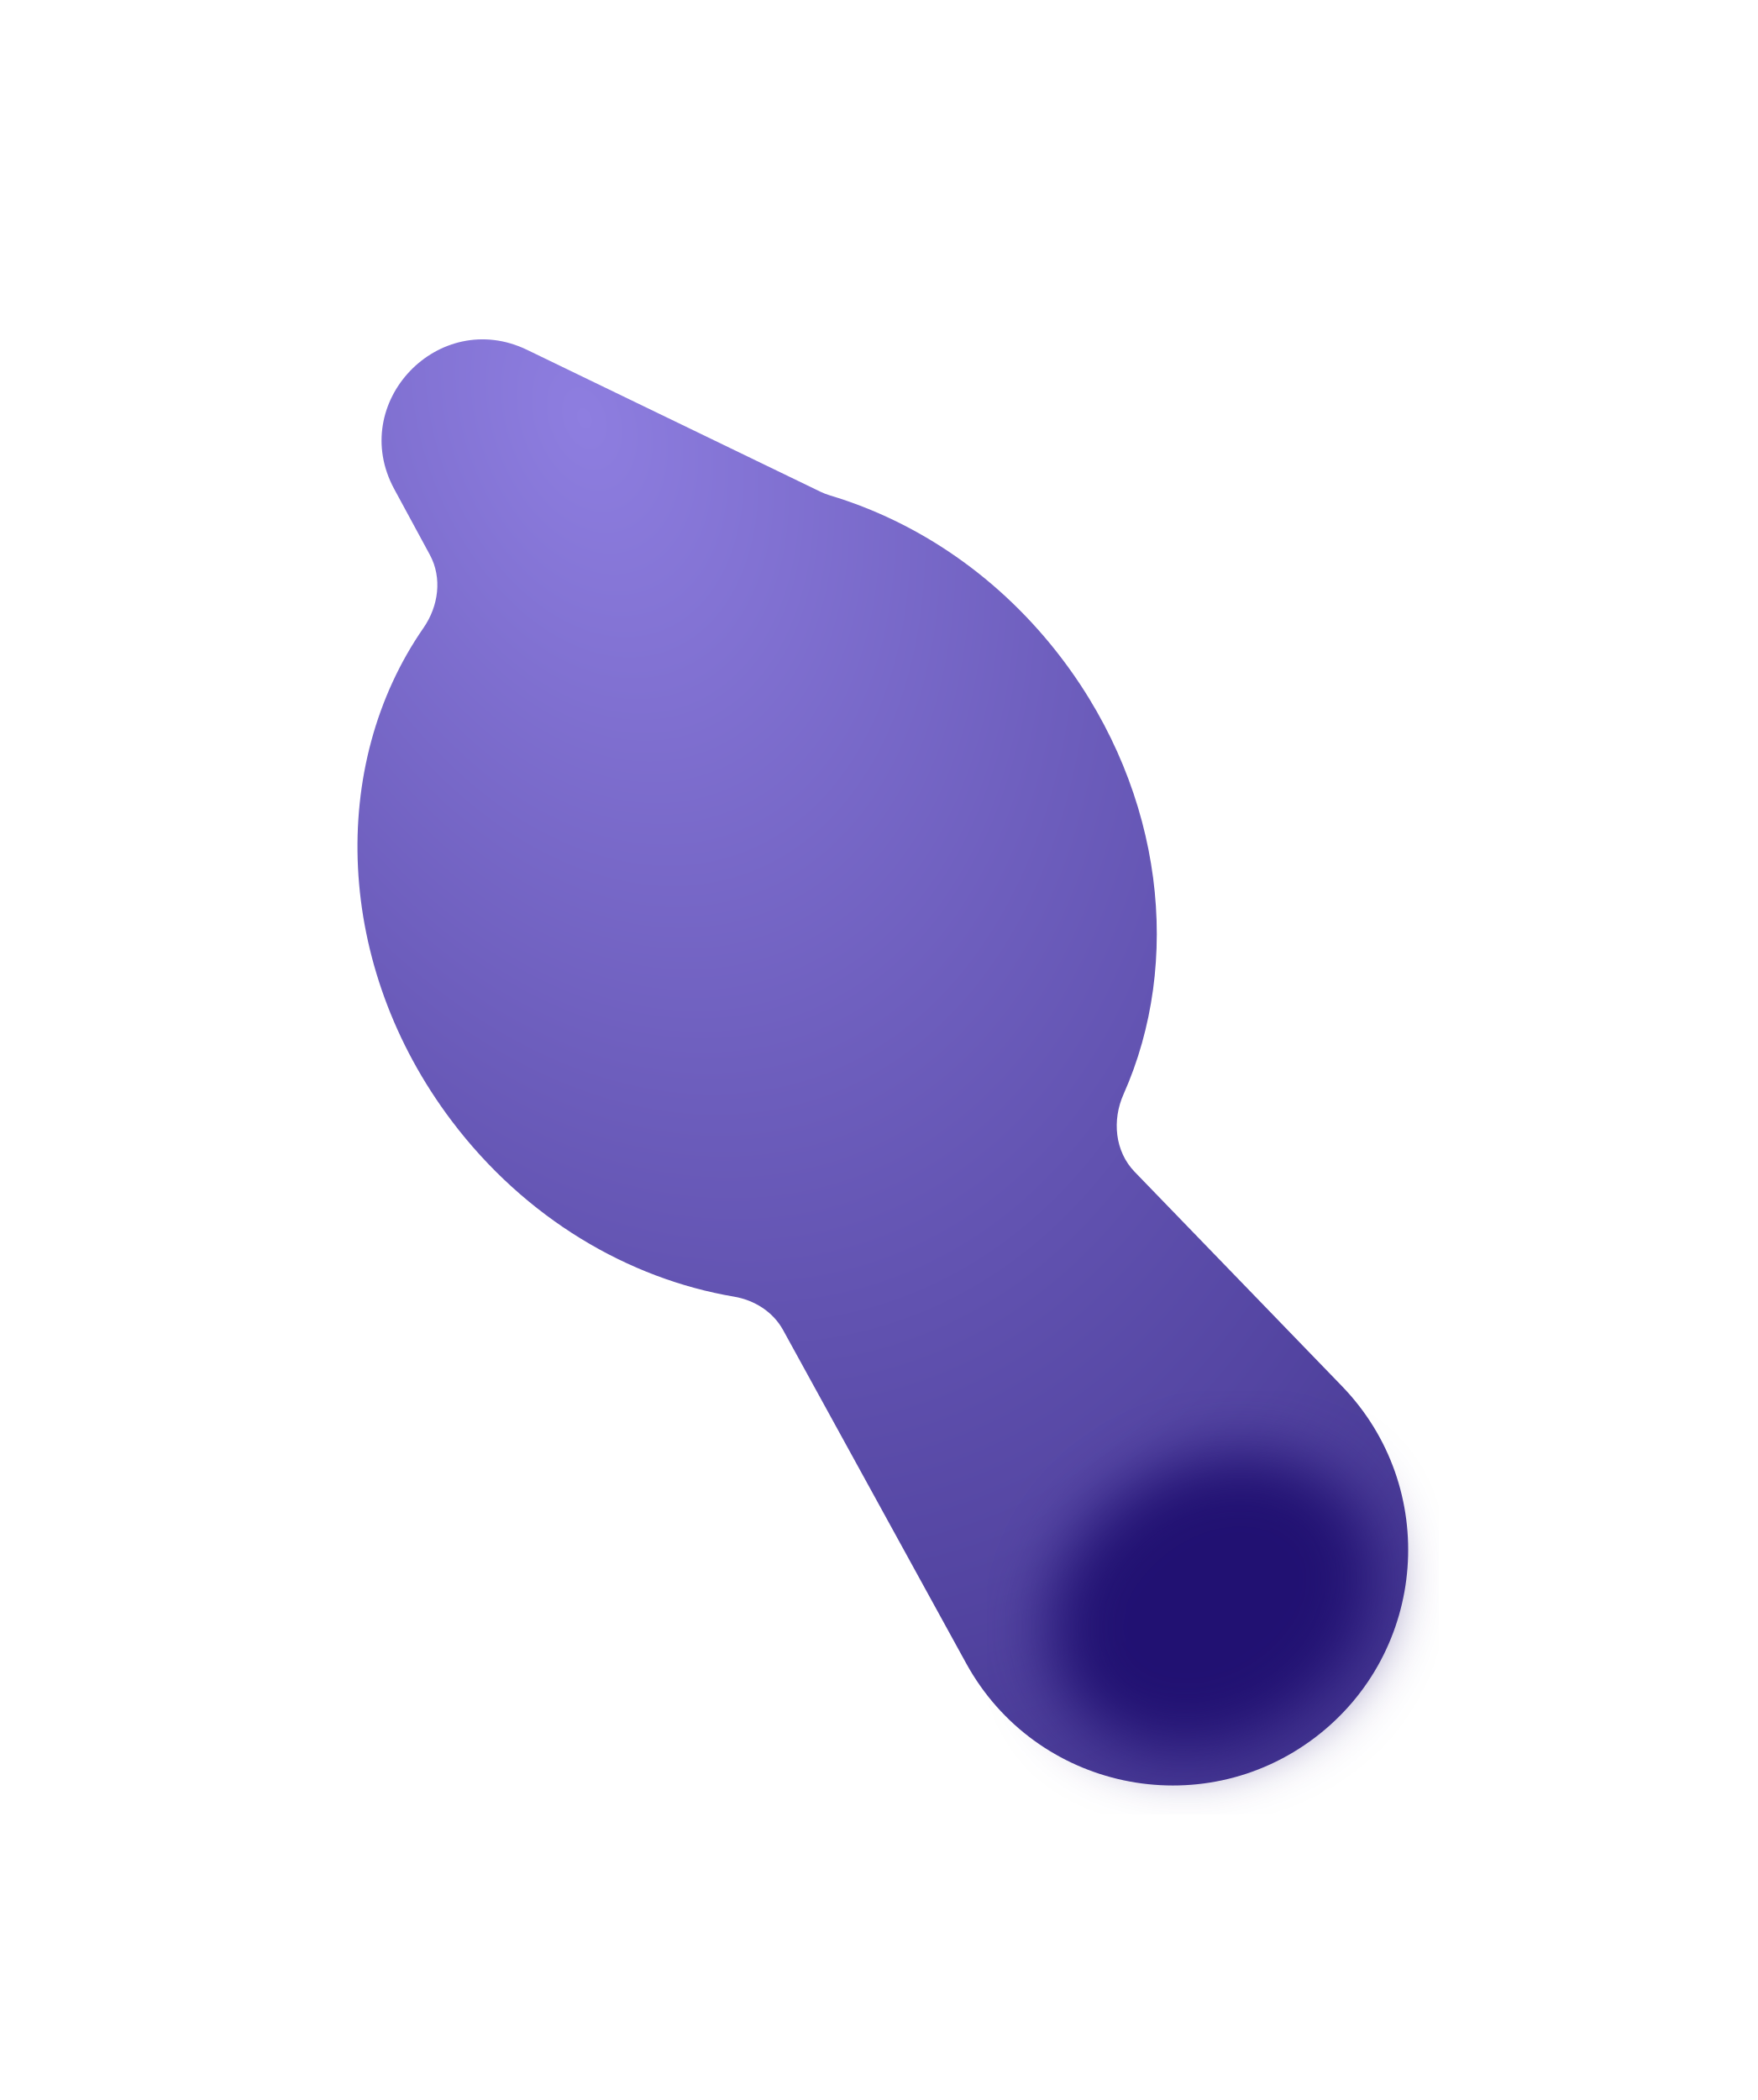
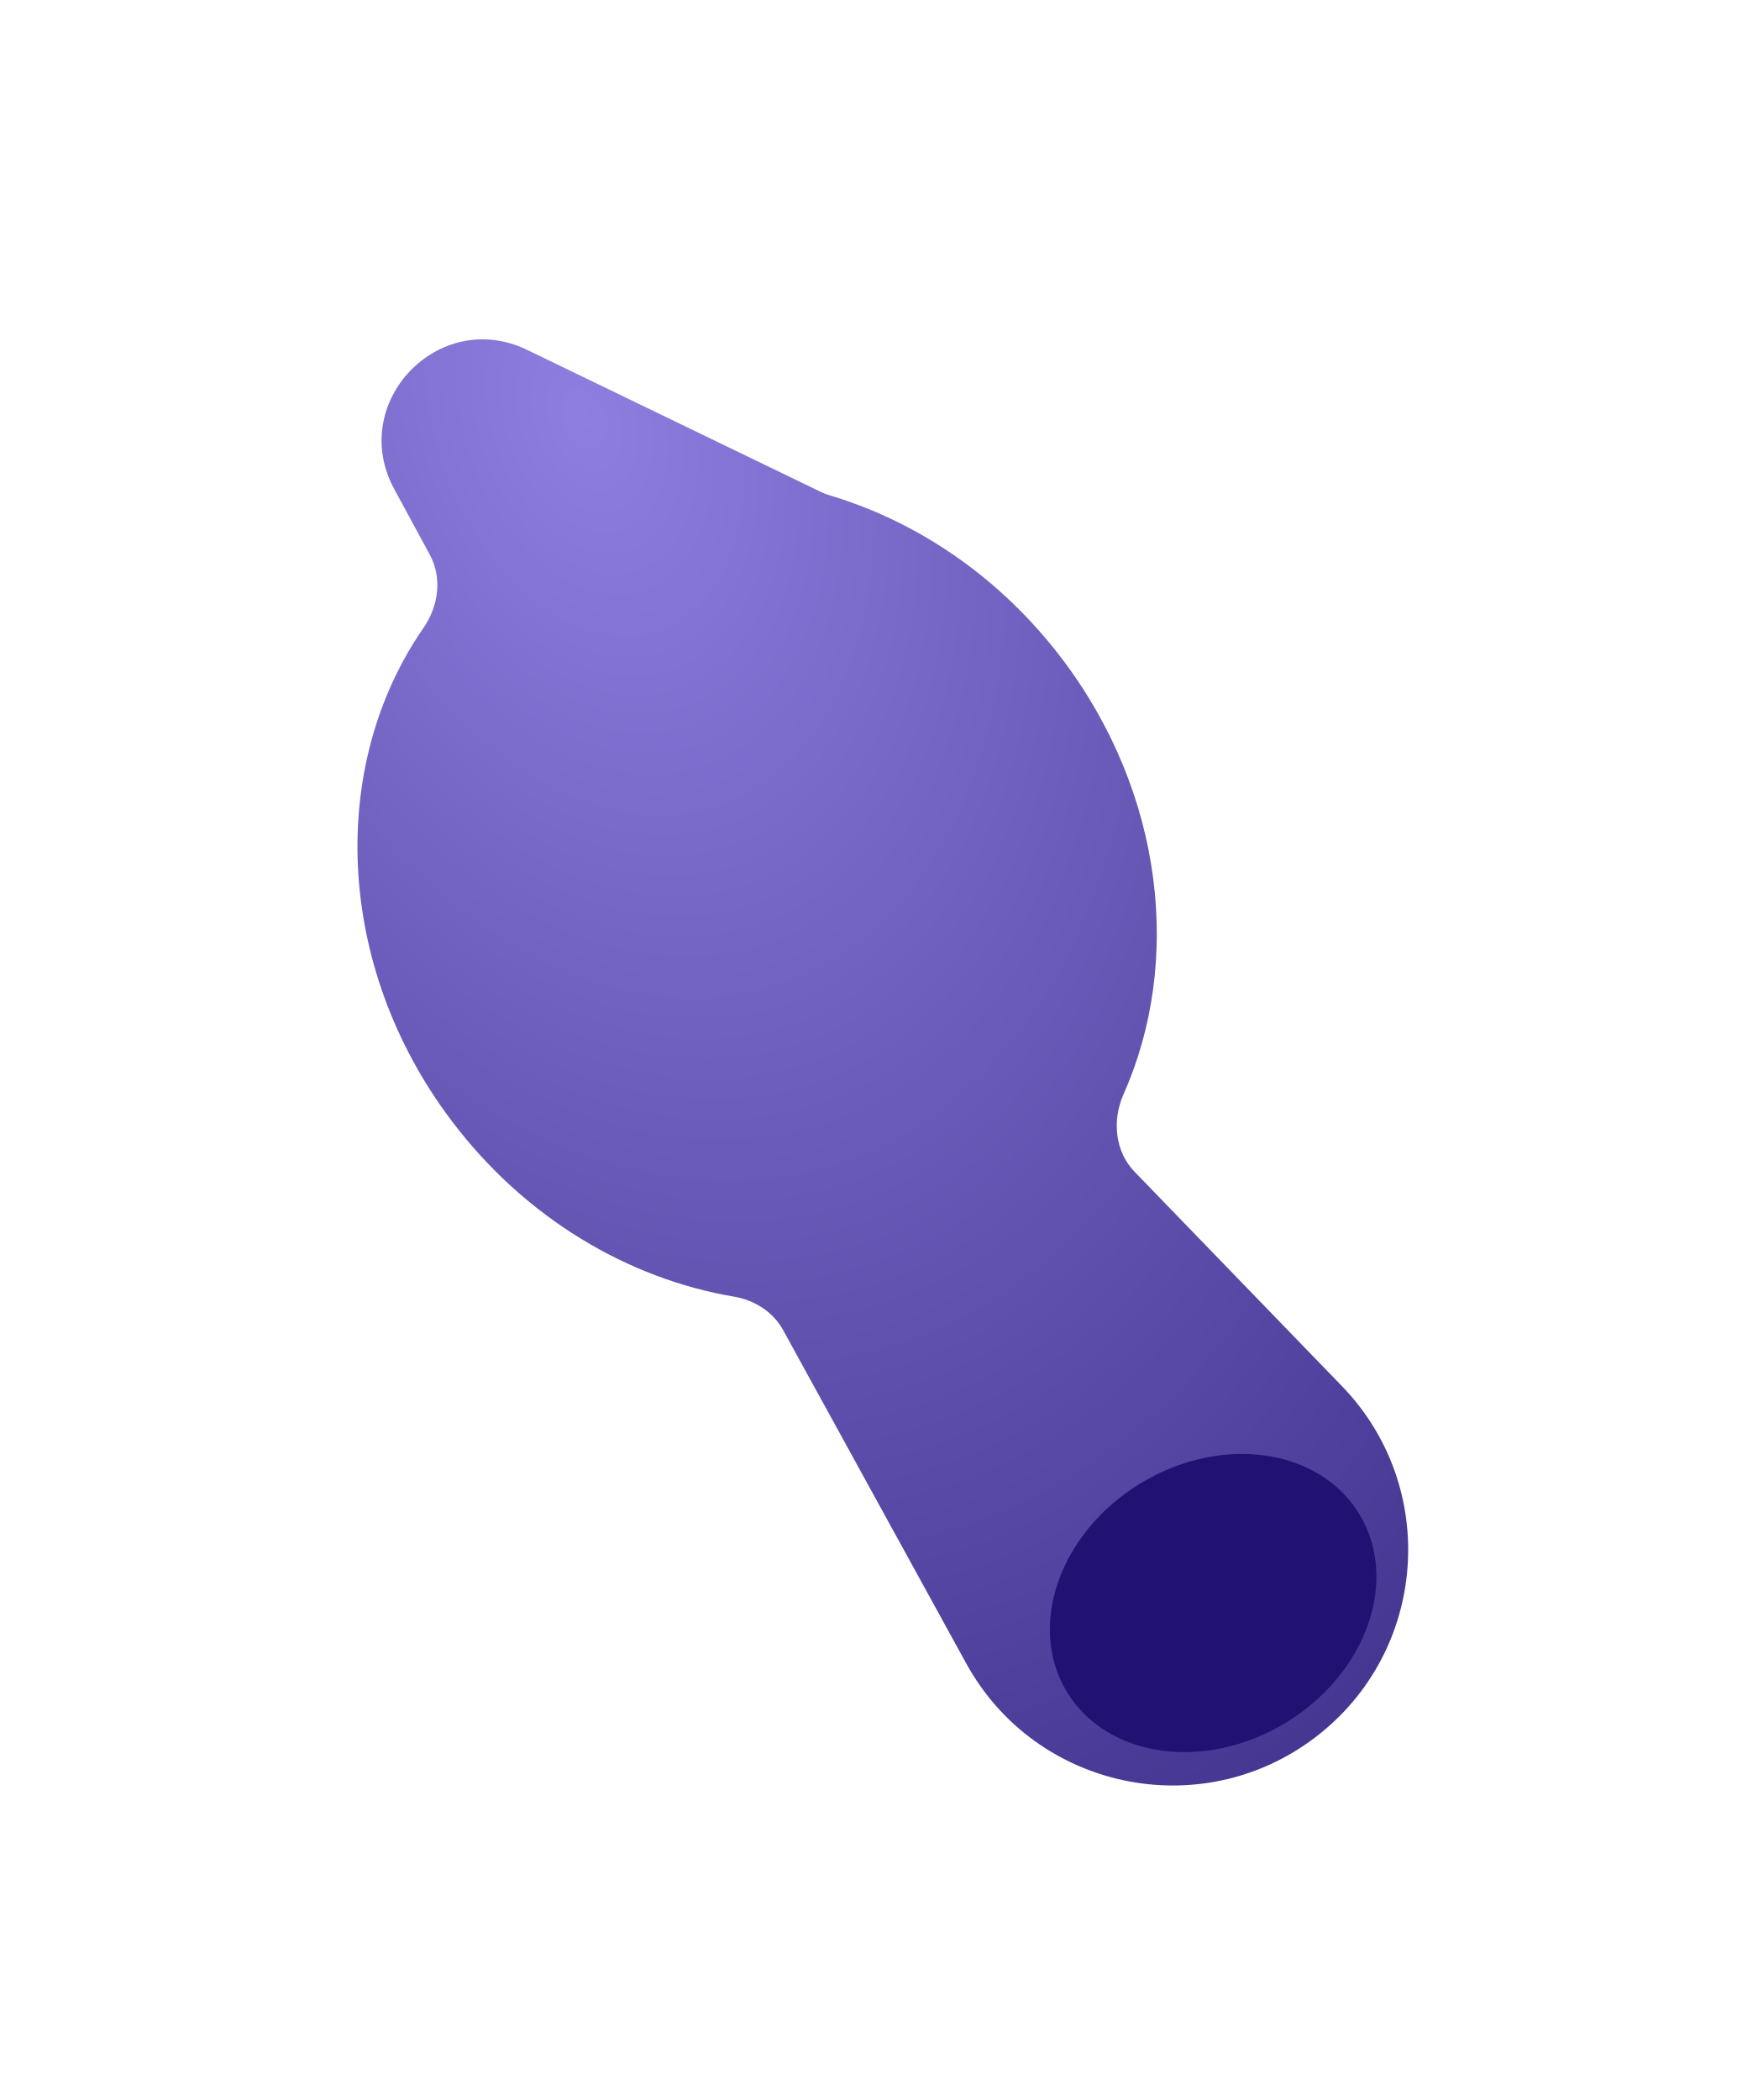
<svg xmlns="http://www.w3.org/2000/svg" width="113" height="135" viewBox="0 0 113 135" fill="none">
-   <path d="M25.345 31.439C22.338 25.89 28.207 19.744 33.889 22.492L52.743 31.609C52.949 31.709 53.163 31.79 53.382 31.856C59.015 33.546 64.336 37.129 68.318 42.405C74.832 51.035 76.009 61.865 72.233 70.343C71.489 72.015 71.672 74.014 72.945 75.33L86.272 89.106C92.581 95.627 91.778 106.194 84.558 111.687C77.193 117.291 66.569 115.037 62.114 106.927L50.346 85.505C49.702 84.331 48.509 83.58 47.189 83.356C40.395 82.206 33.769 78.326 29.035 72.053C21.513 62.087 21.106 49.186 27.228 40.362C28.193 38.971 28.441 37.154 27.635 35.666L25.345 31.439Z" fill="url(#paint0_radial_1059_1655)" />
-   <g filter="url(#filter0_f_1059_1655)">
-     <ellipse cx="77.993" cy="103.052" rx="11" ry="9" transform="rotate(-31.3643 77.9929 103.052)" fill="#211172" />
-   </g>
+   <path d="M25.345 31.439C22.338 25.89 28.207 19.744 33.889 22.492L52.743 31.609C52.949 31.709 53.163 31.79 53.382 31.856C59.015 33.546 64.336 37.129 68.318 42.405C74.832 51.035 76.009 61.865 72.233 70.343C71.489 72.015 71.672 74.014 72.945 75.33L86.272 89.106C92.581 95.627 91.778 106.194 84.558 111.687C77.193 117.291 66.569 115.037 62.114 106.927L50.346 85.505C49.702 84.331 48.509 83.58 47.189 83.356C40.395 82.206 33.769 78.326 29.035 72.053C21.513 62.087 21.106 49.186 27.228 40.362C28.193 38.971 28.441 37.154 27.635 35.666L25.345 31.439Z" fill="url(#paint0_radial_click)" />
+   <ellipse cx="77.993" cy="103.052" rx="11" ry="9" transform="rotate(-31.3643 77.9929 103.052)" fill="#211172" />
  <defs>
-     <filter id="filter0_f_1059_1655" x="63.494" y="89.469" width="28.996" height="27.167" filterUnits="userSpaceOnUse" color-interpolation-filters="sRGB">
-       <feFlood flood-opacity="0" result="BackgroundImageFix" />
-       <feBlend mode="normal" in="SourceGraphic" in2="BackgroundImageFix" result="shape" />
-       <feGaussianBlur stdDeviation="2" result="effect1_foregroundBlur_1059_1655" />
-     </filter>
-     <radialGradient id="paint0_radial_1059_1655" cx="0" cy="0" r="1" gradientTransform="matrix(-8 108.5 -85.7025 -42.1572 37.418 27.1435)" gradientUnits="userSpaceOnUse">
+     <radialGradient id="paint0_radial_click" cx="0" cy="0" r="1" gradientTransform="matrix(-8 108.5 -85.7025 -42.1572 37.418 27.1435)" gradientUnits="userSpaceOnUse">
      <stop stop-color="#8E7EE0" />
      <stop offset="1" stop-color="#342680" />
    </radialGradient>
  </defs>
</svg>
